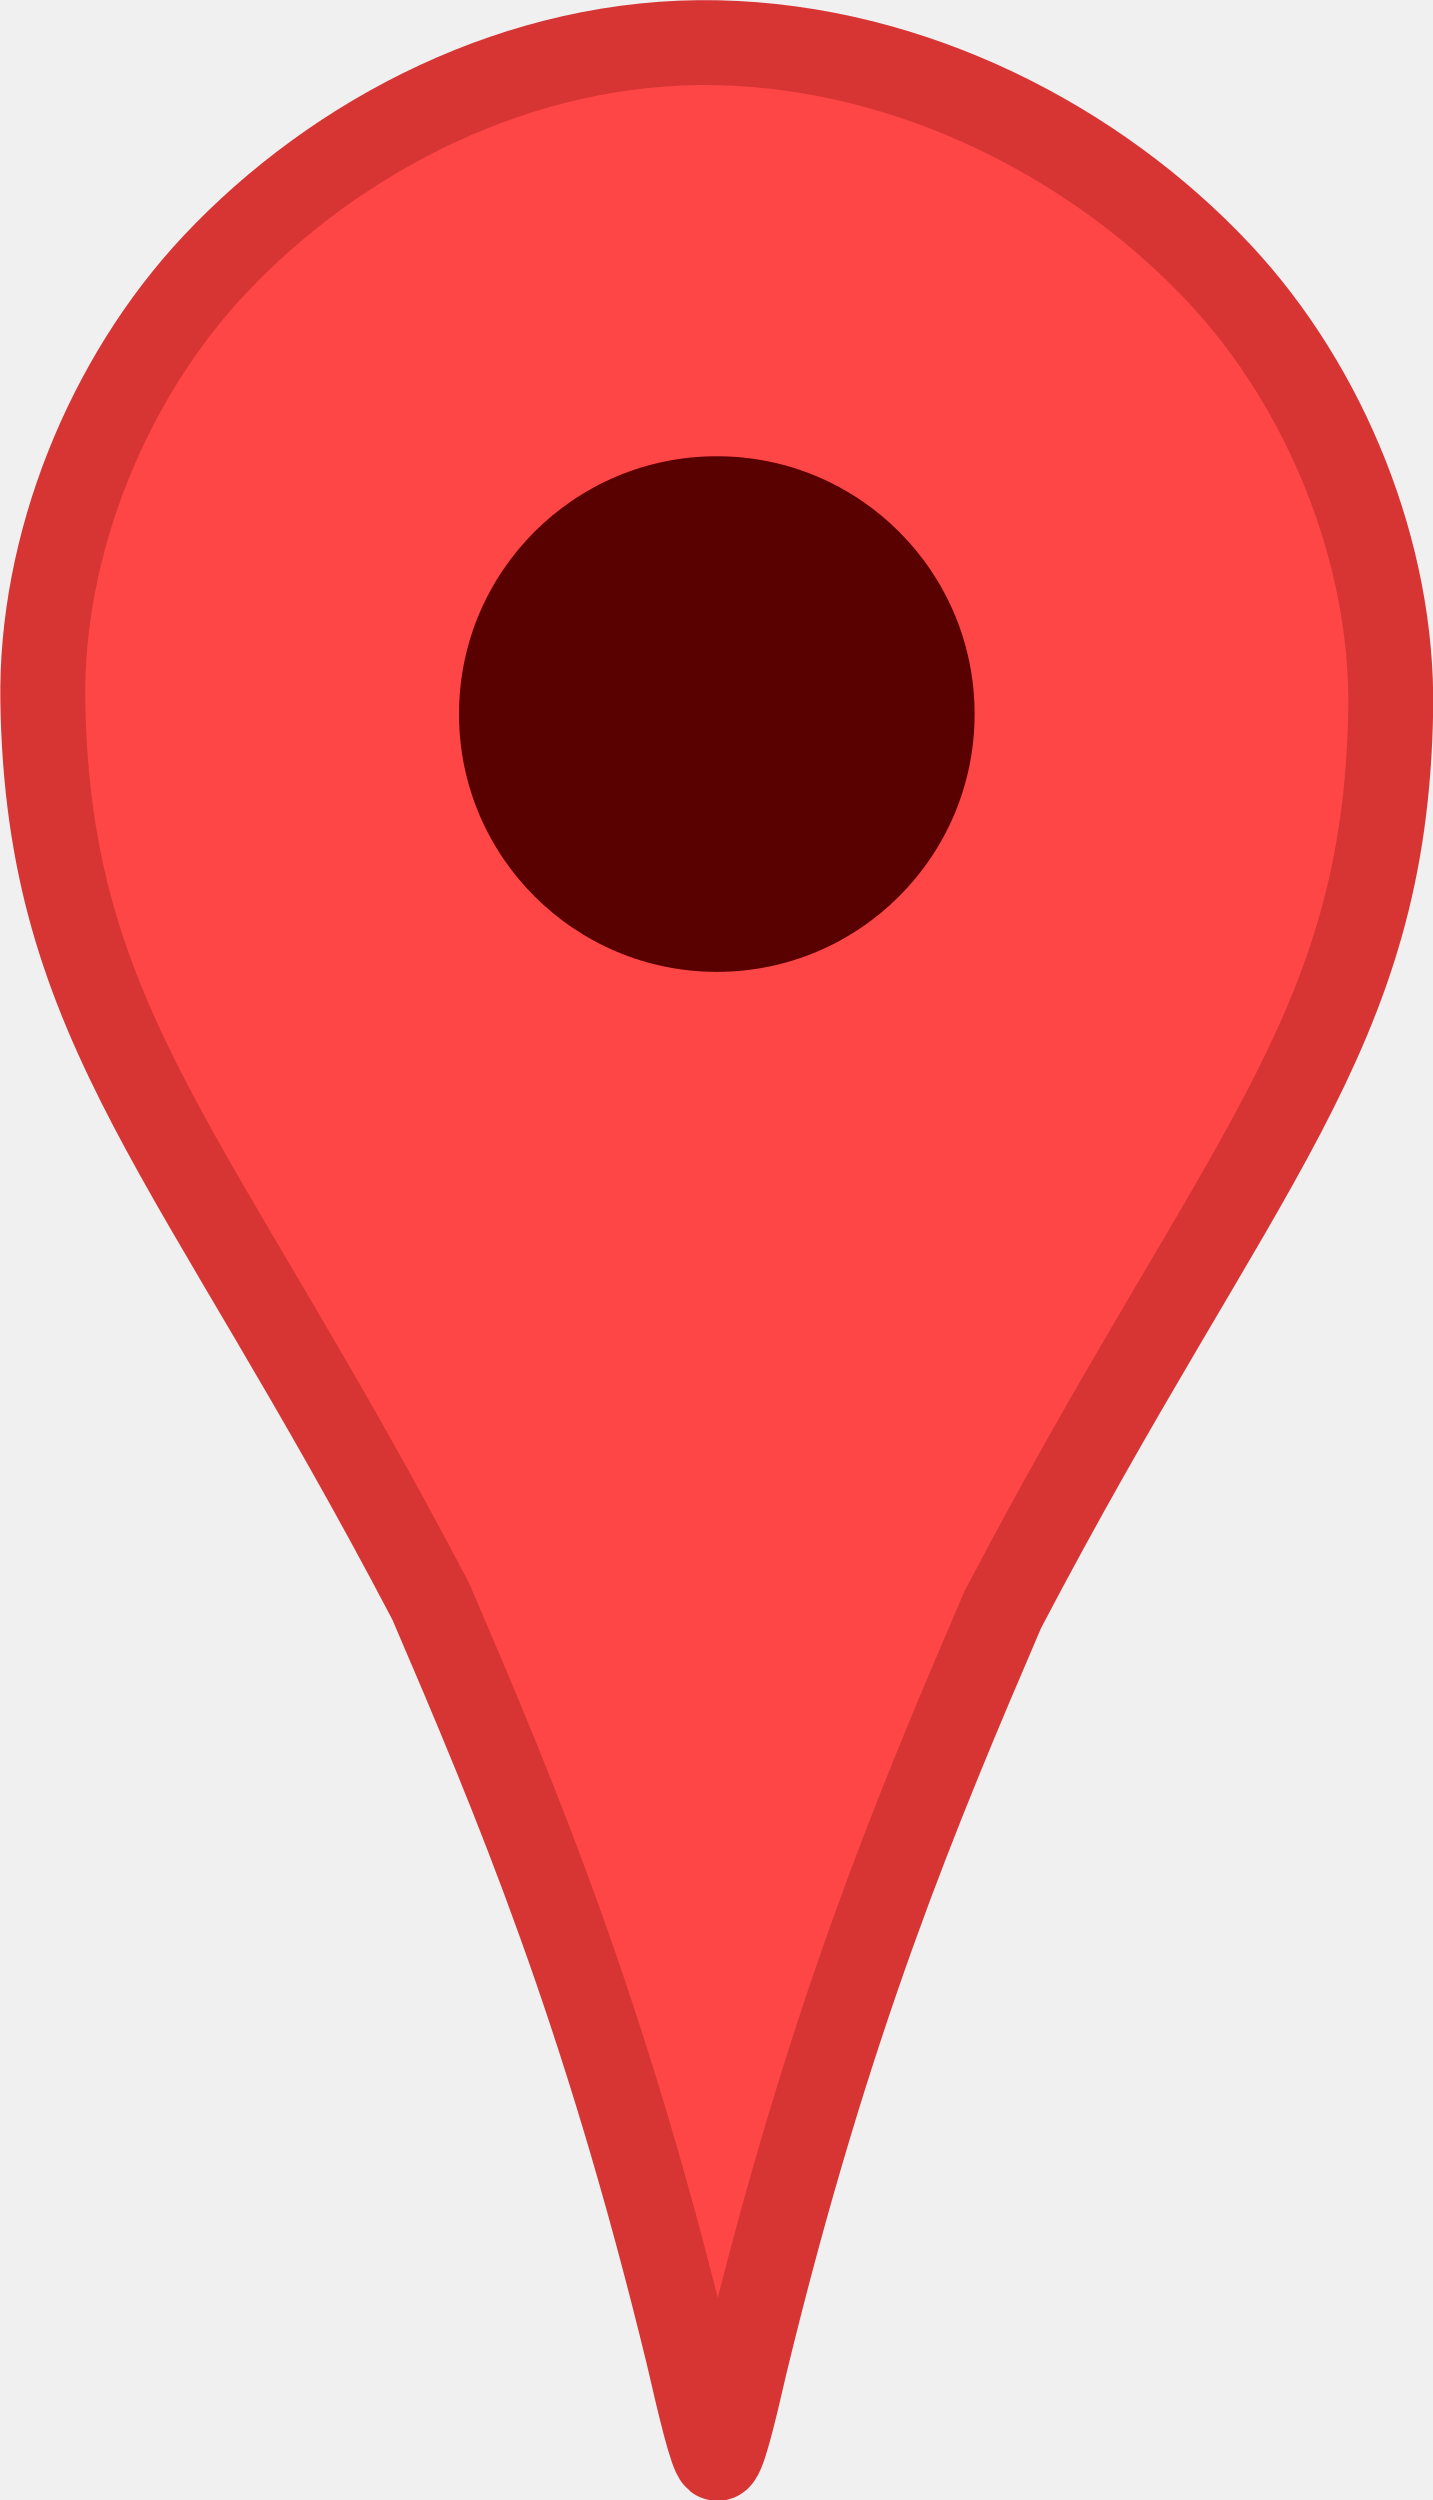
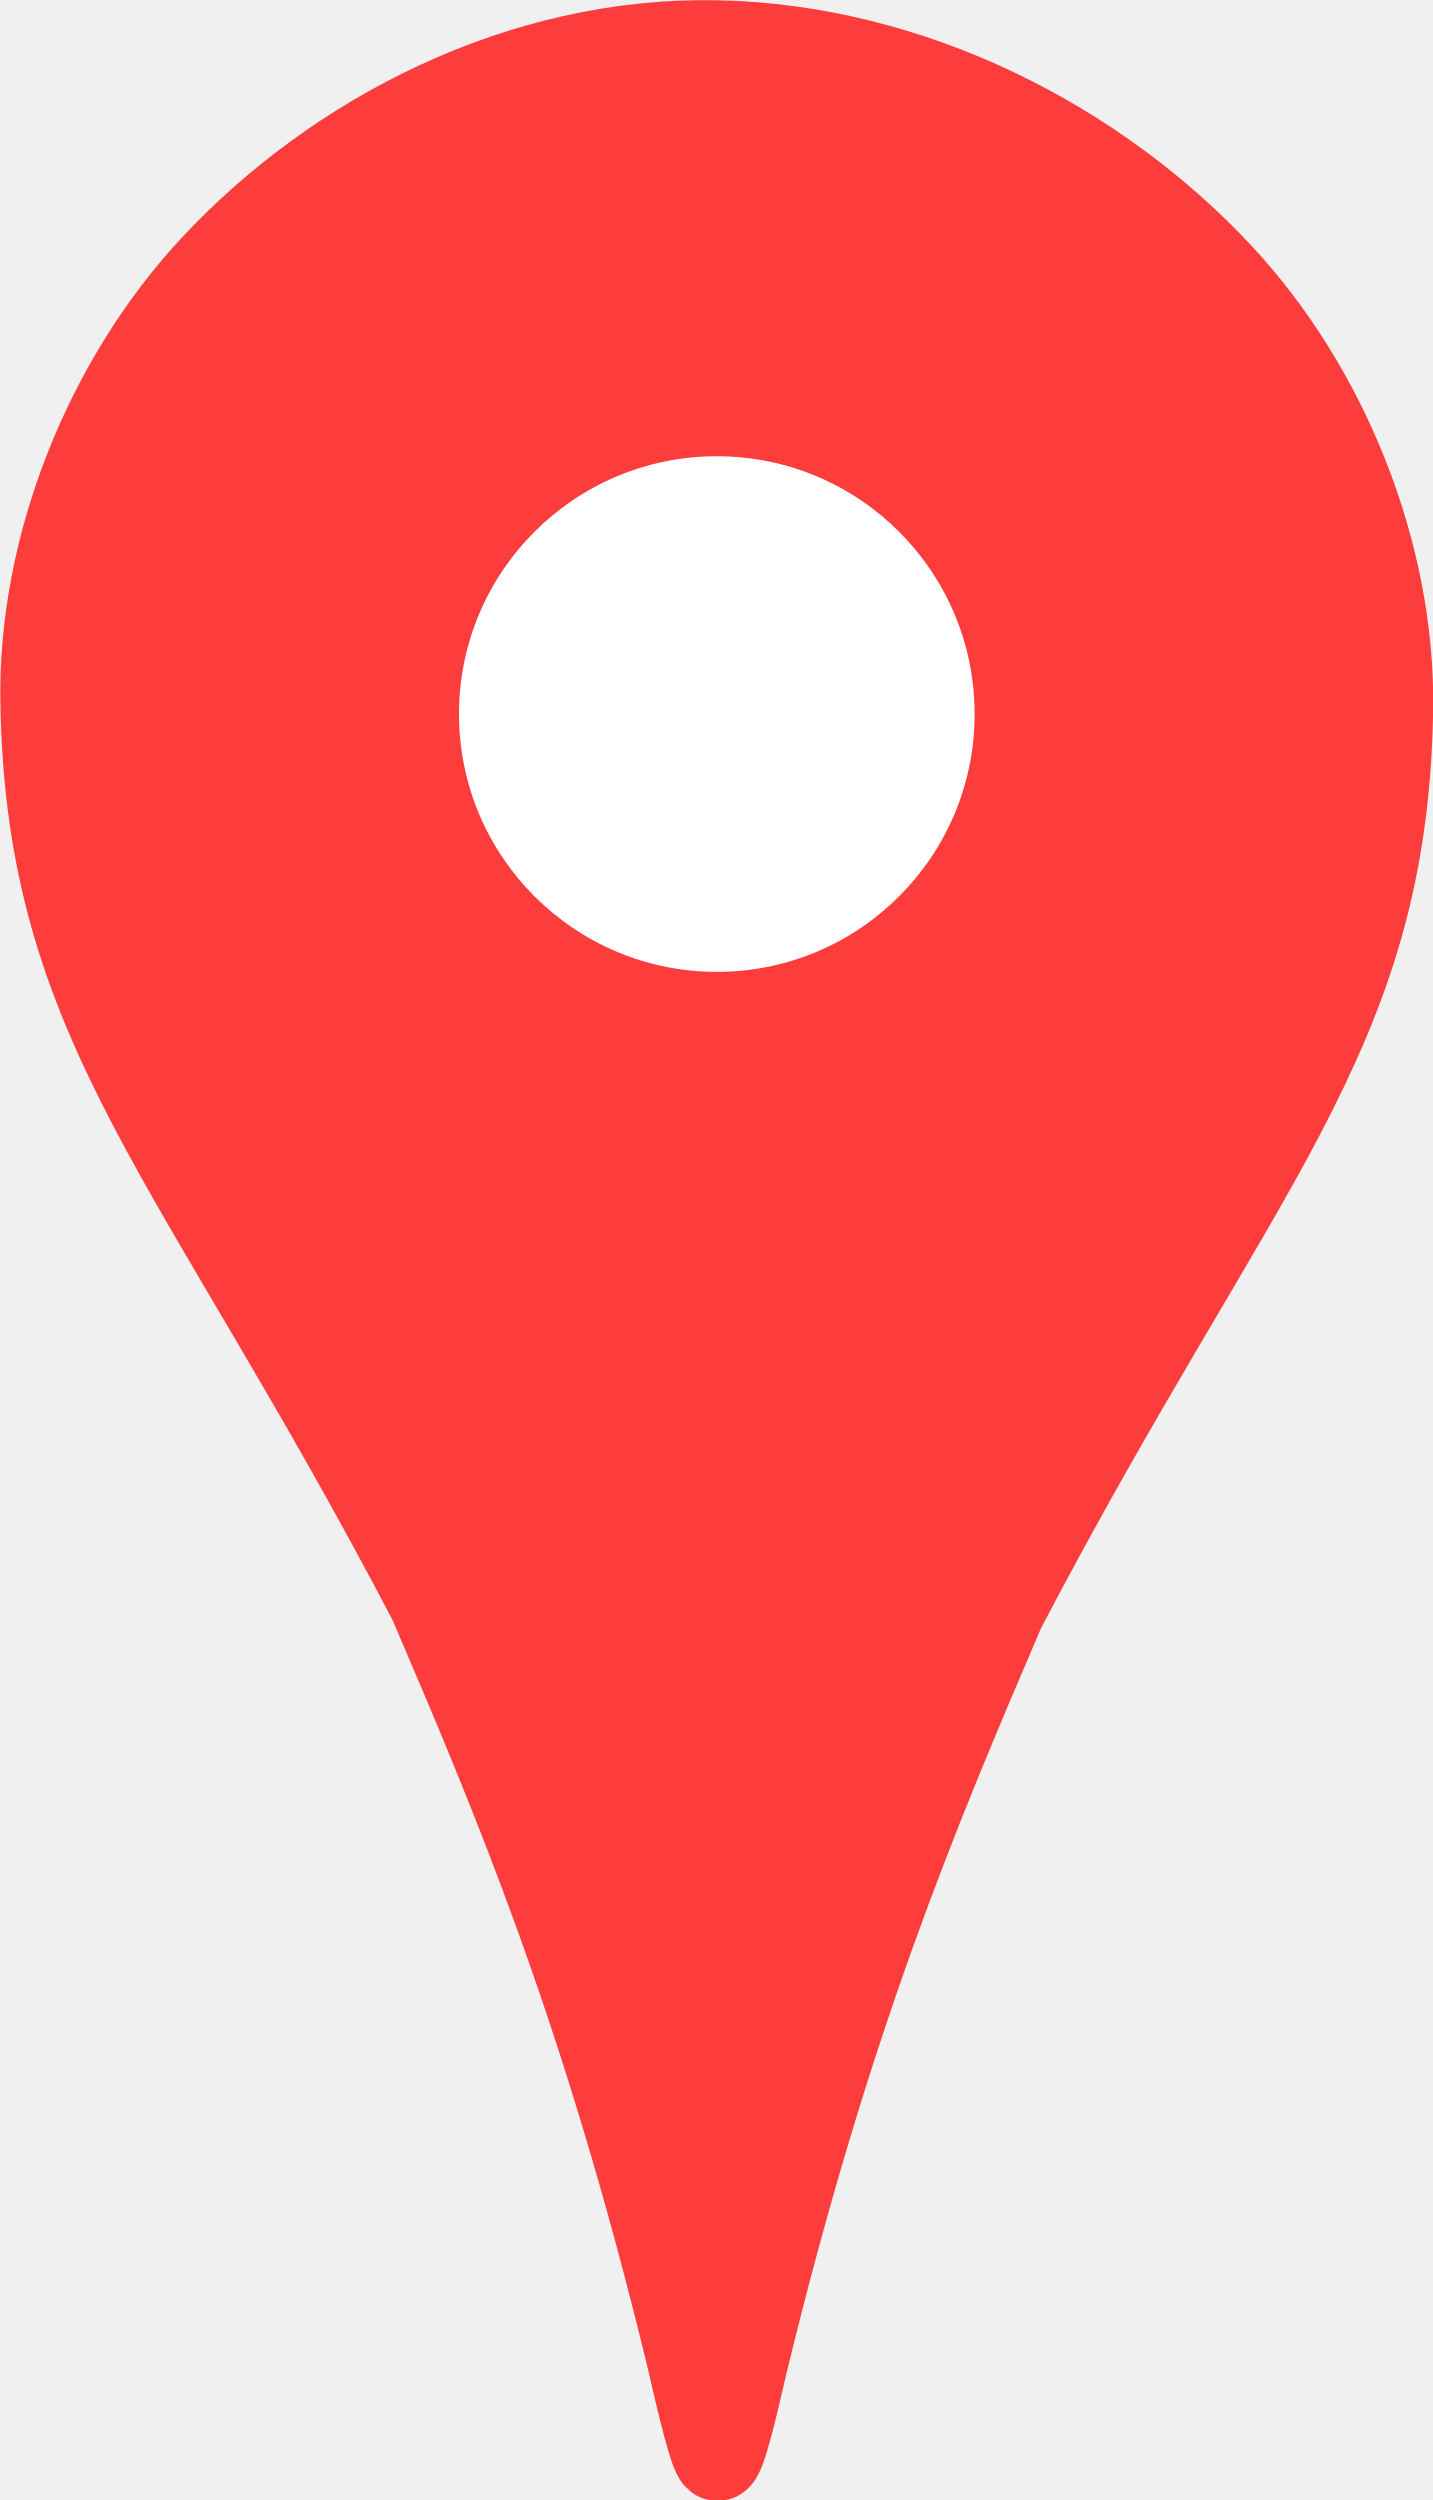
- <svg xmlns="http://www.w3.org/2000/svg" width="21.333" height="37.218" viewBox="0 0 20 34.892">
+ <svg xmlns="http://www.w3.org/2000/svg" width="21.333" height="37.218" class="geo-pin" viewBox="0 0 20 34.892">
  <g transform="translate(-965.773 -331.784) scale(1.18559)">
-     <path d="M817.112 282.971c-1.258 1.343-2.046 3.299-2.015 5.139.064 3.845 1.797 5.3 4.568 10.592.999 2.328 2.04 4.792 3.031 8.873.138.602.272 1.16.335 1.21.062.048.196-.513.334-1.115.99-4.081 2.033-6.543 3.031-8.871 2.771-5.292 4.504-6.748 4.568-10.592.031-1.84-.759-3.798-2.017-5.14-1.437-1.535-3.605-2.67-5.916-2.717-2.312-.048-4.481 1.087-5.919 2.621z" style="display:inline;opacity:1;fill:#ff4646;fill-opacity:1;stroke:#d73534;stroke-width:1;stroke-miterlimit:4;stroke-dasharray:none;stroke-opacity:1" />
-     <circle r="3.035" cy="288.253" cx="823.031" style="display:inline;opacity:1;fill:#590000;fill-opacity:1;stroke-width:0" />
+     <path d="M817.112 282.971c-1.258 1.343-2.046 3.299-2.015 5.139.064 3.845 1.797 5.3 4.568 10.592.999 2.328 2.04 4.792 3.031 8.873.138.602.272 1.16.335 1.21.062.048.196-.513.334-1.115.99-4.081 2.033-6.543 3.031-8.871 2.771-5.292 4.504-6.748 4.568-10.592.031-1.84-.759-3.798-2.017-5.14-1.437-1.535-3.605-2.67-5.916-2.717-2.312-.048-4.481 1.087-5.919 2.621z" style="fill:#fd3c3c;stroke:#fd3c3c;stroke-width:1" />
+     <circle cx="823.031" cy="288.253" r="3.035" style="fill:#fff;stroke-width:0" />
  </g>
</svg>
